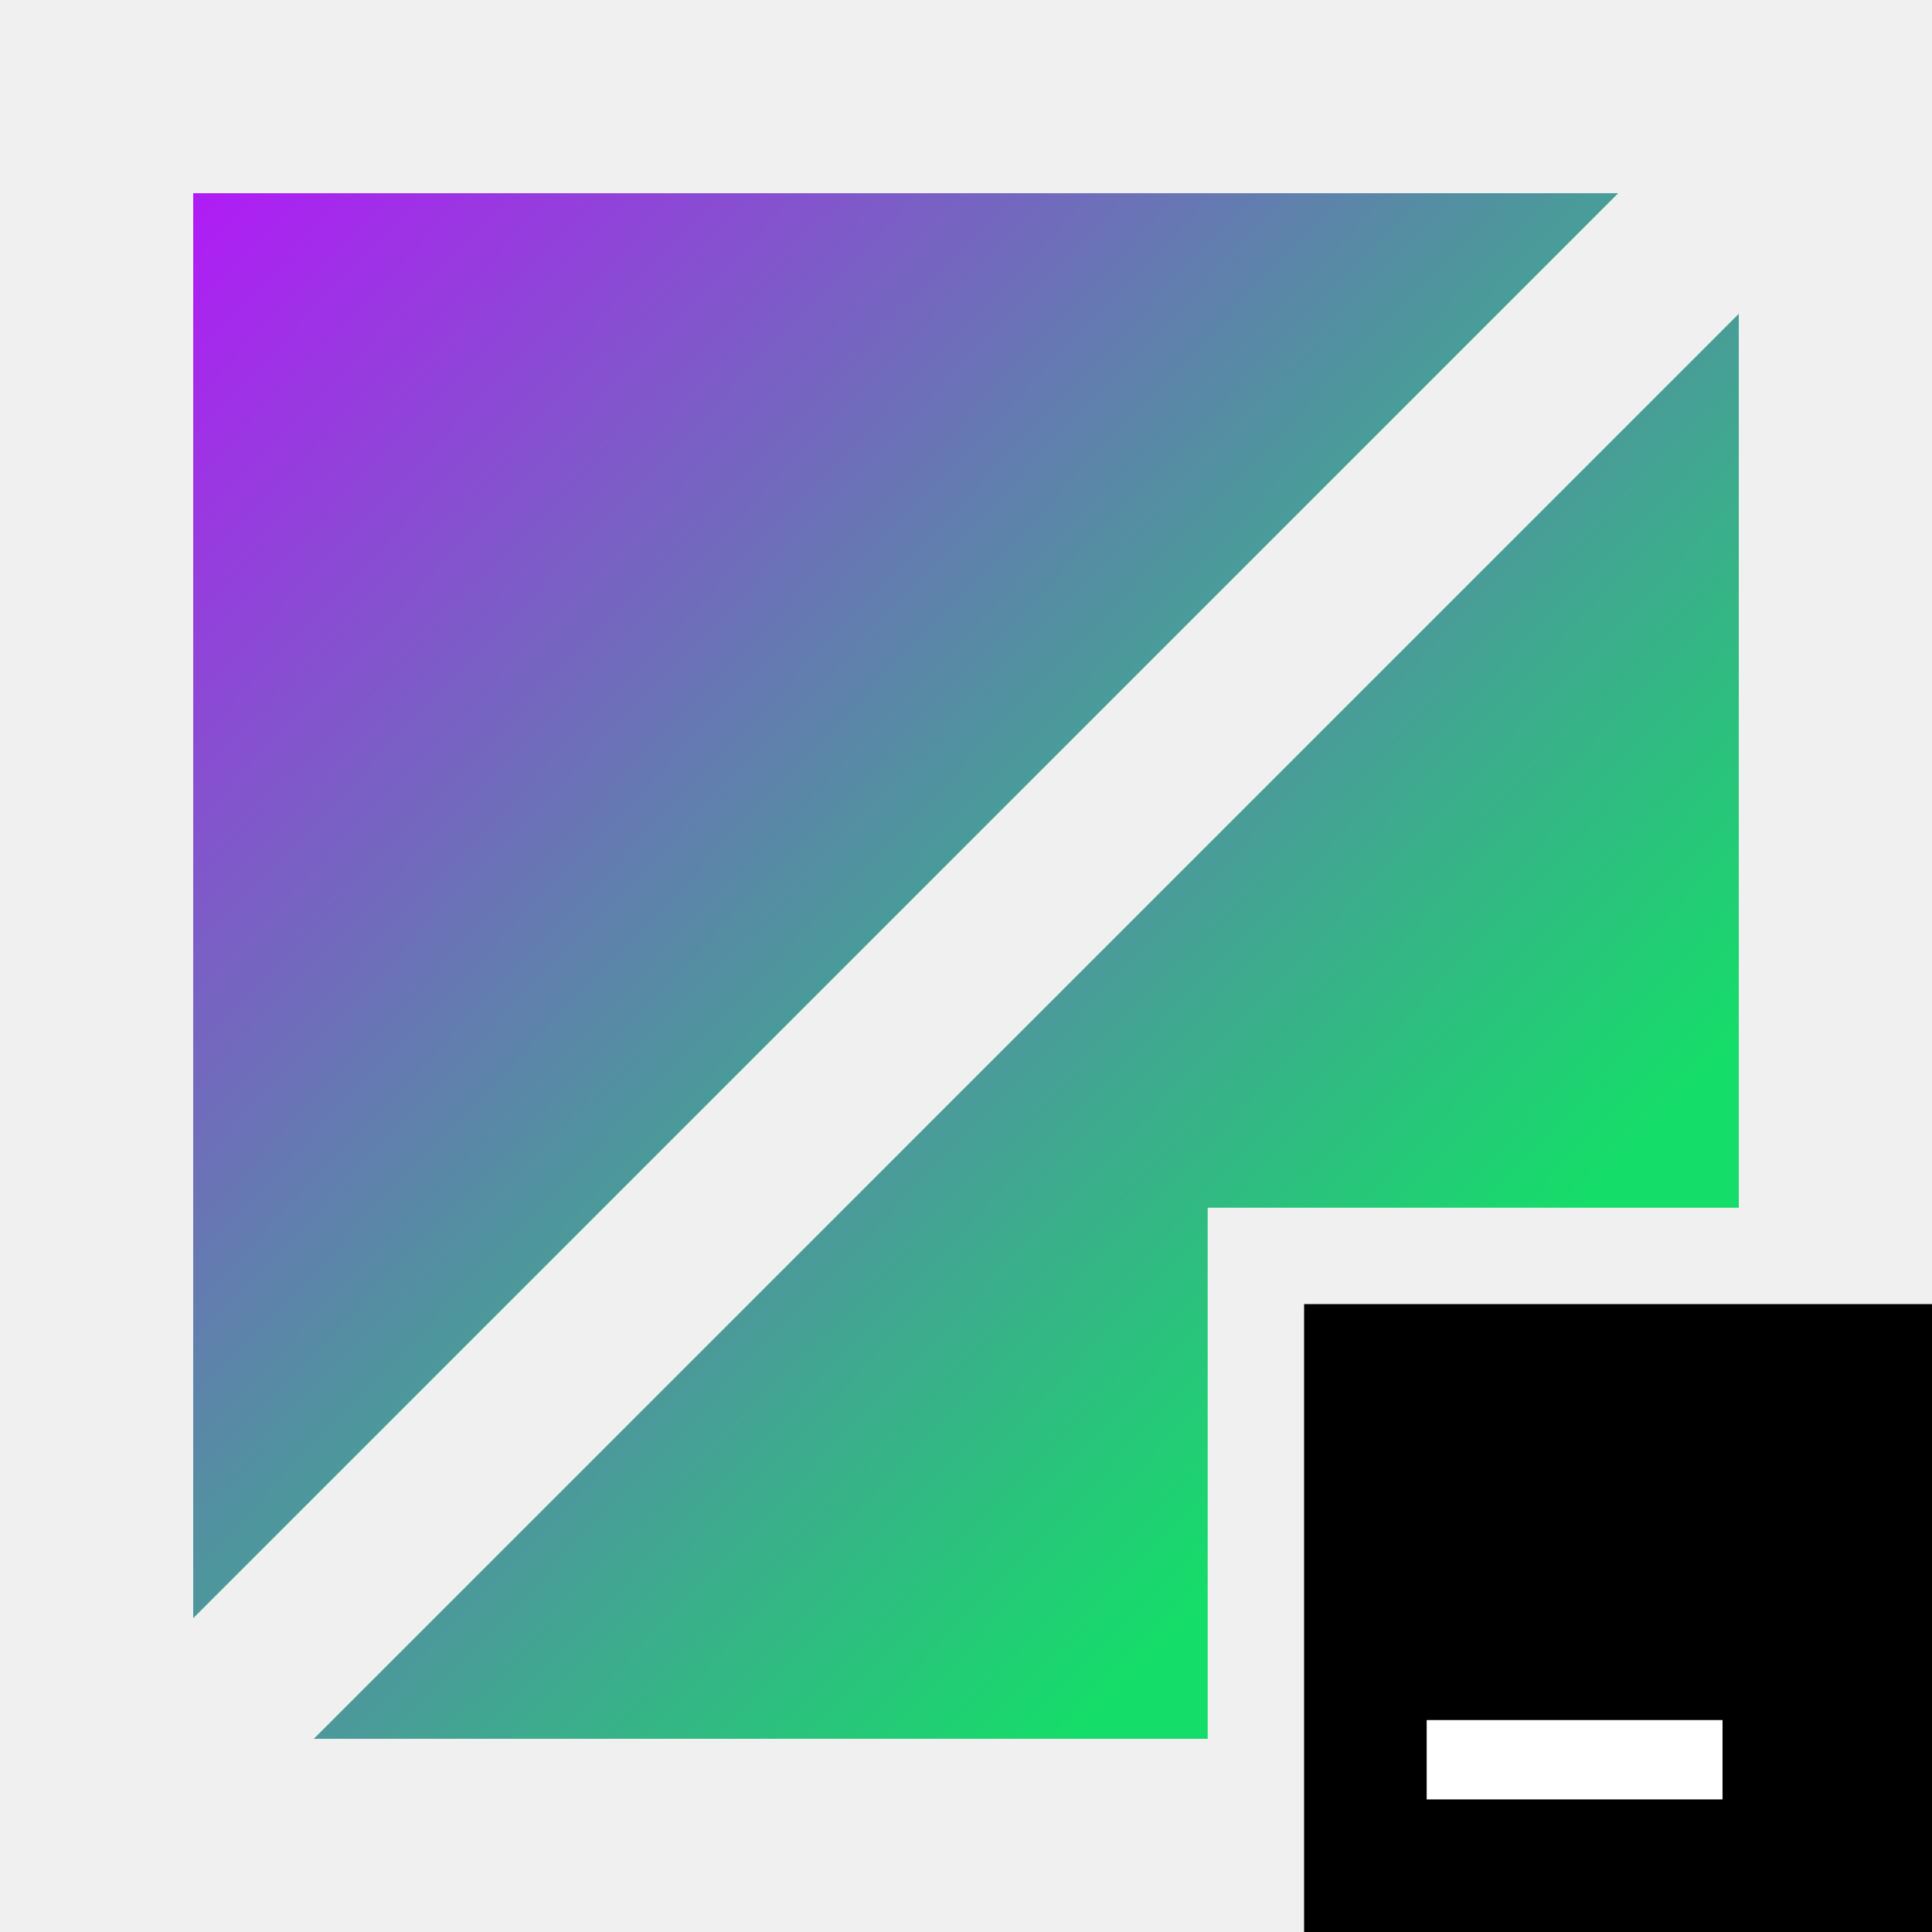
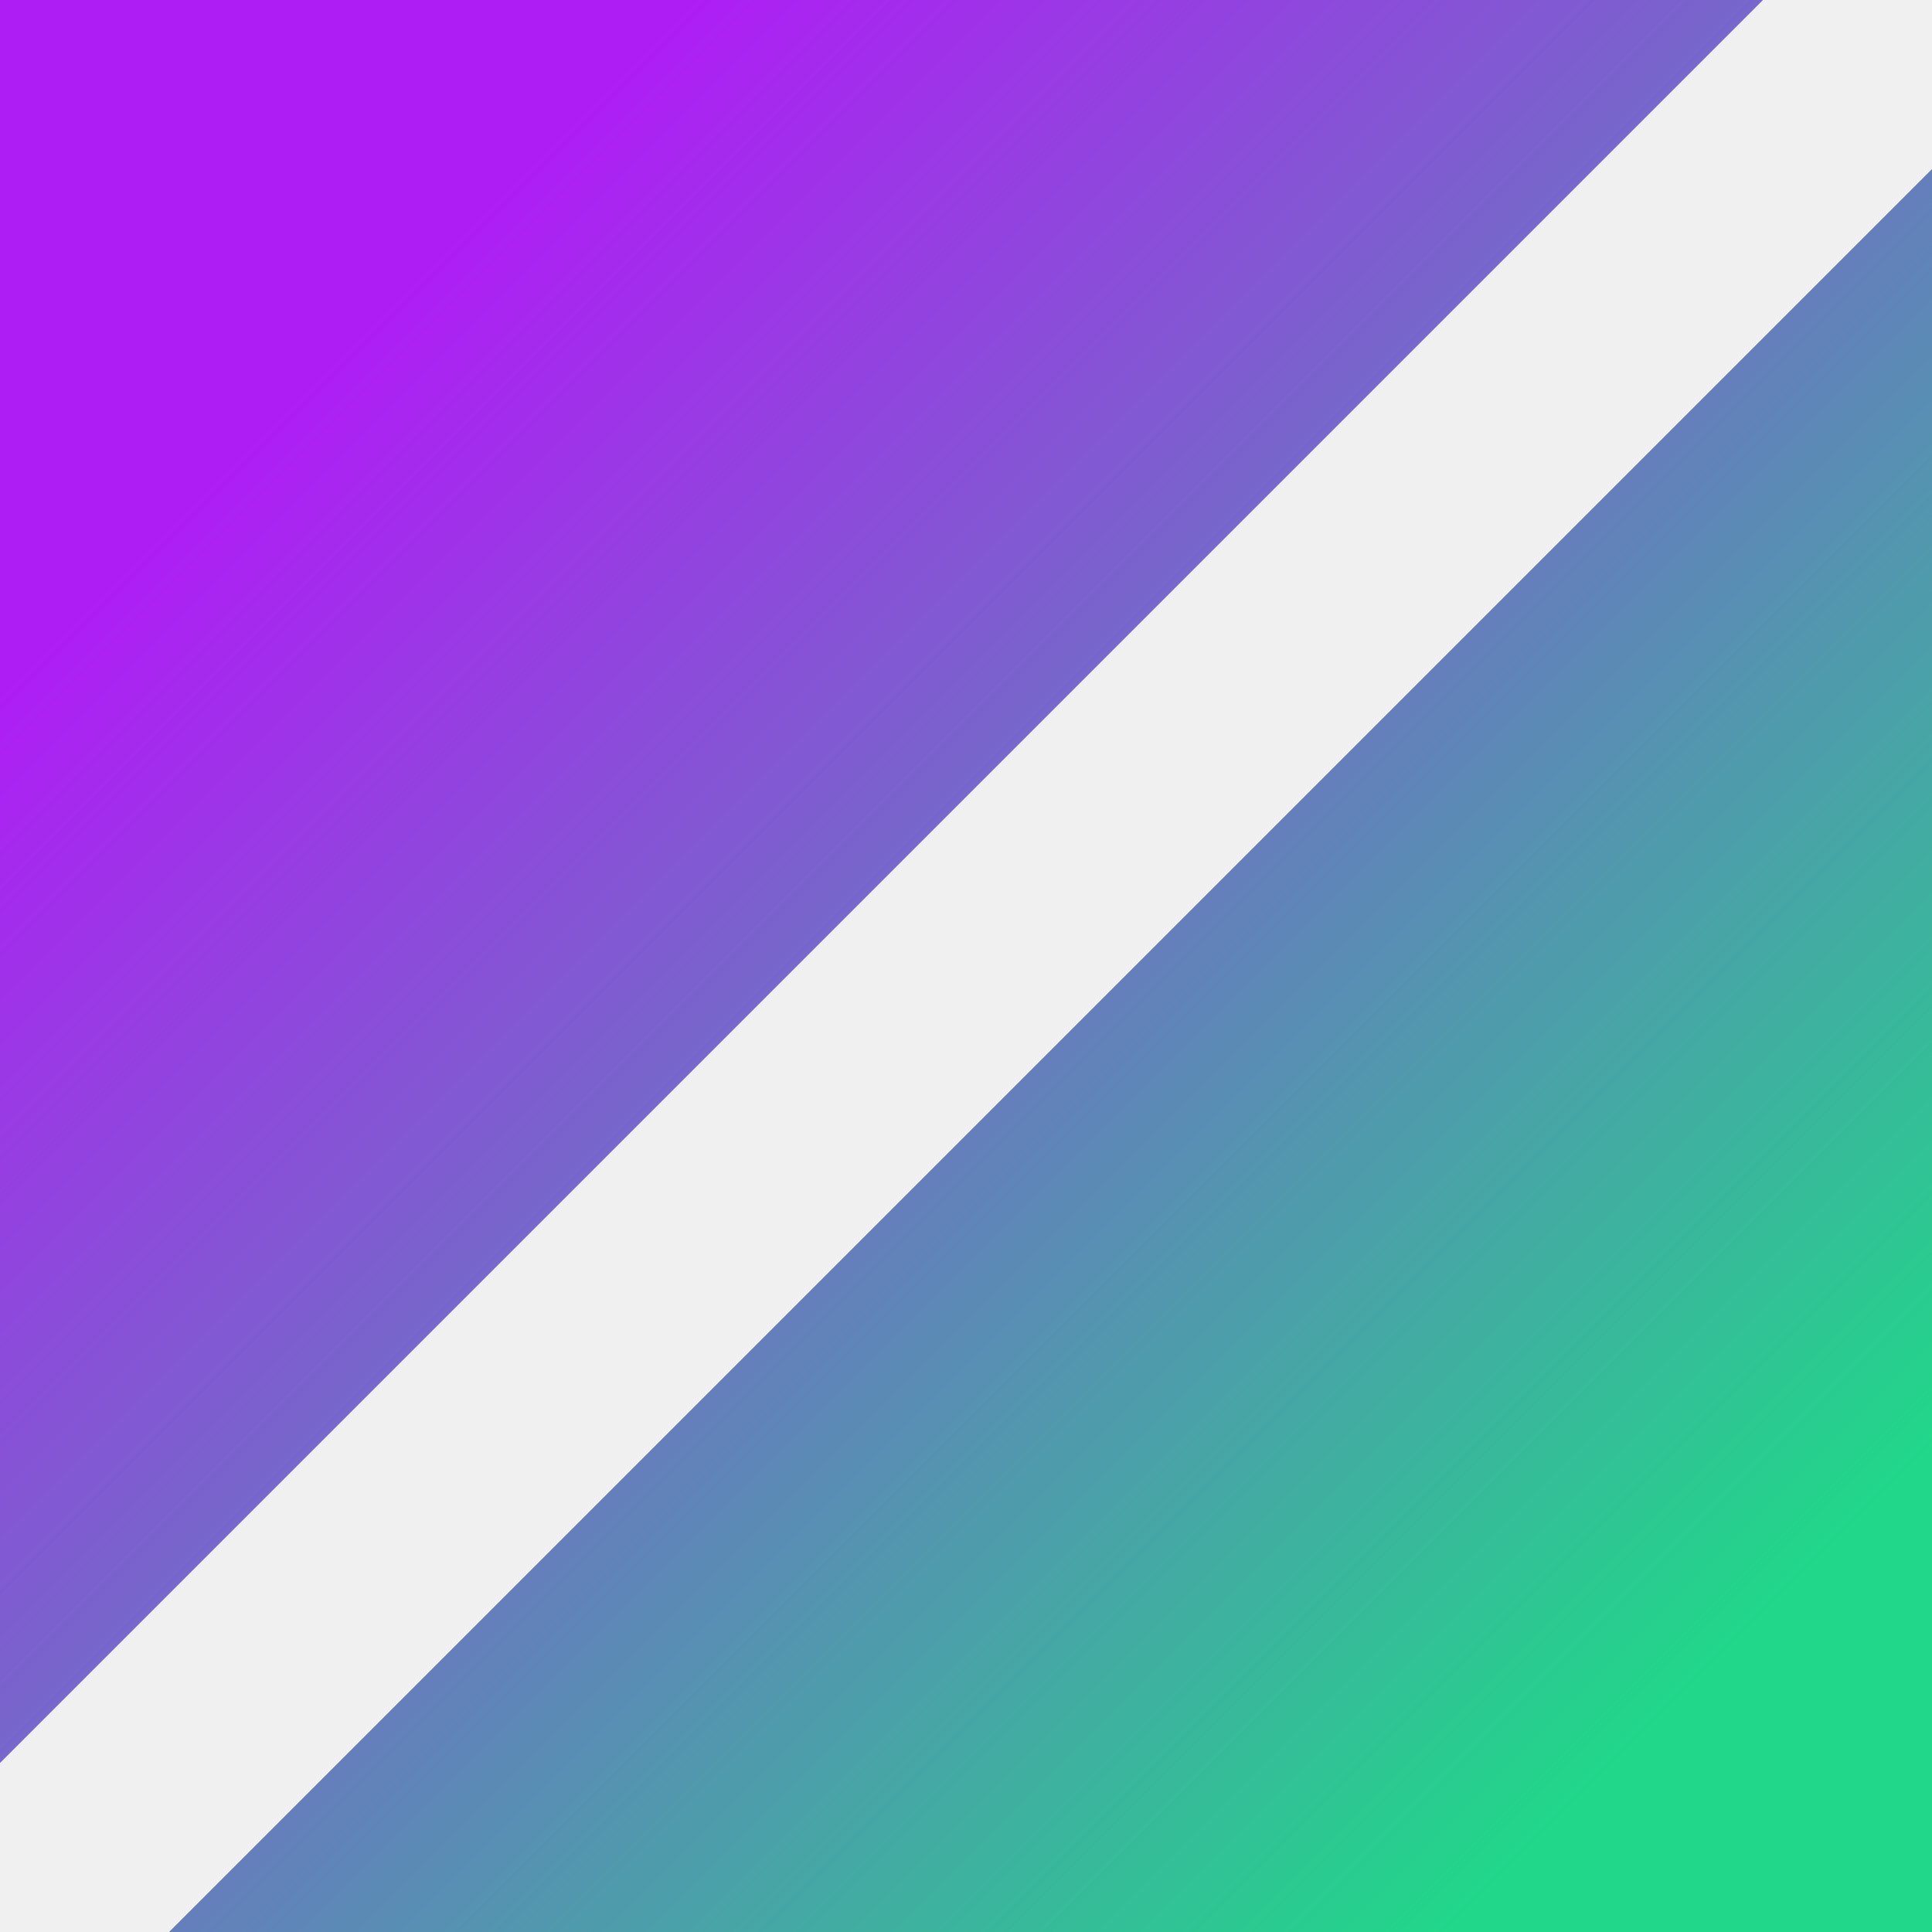
- <svg xmlns="http://www.w3.org/2000/svg" xmlns:xlink="http://www.w3.org/1999/xlink" width="40" height="40" viewBox="0 0 40 40">
-   <defs>
-     <linearGradient id="edutools_plugin-b" x1="0%" x2="78.13%" y1="0%" y2="74.746%">
-       <stop offset="0%" stop-color="#AF1DF5" />
-       <stop offset="100%" stop-color="#15DD69" />
-     </linearGradient>
-     <polygon id="edutools_plugin-a" points="4 4 4 33.5 33.5 4" />
-     <linearGradient id="edutools_plugin-d" x1="0%" x2="78.13%" y1="0%" y2="74.746%">
-       <stop offset="0%" stop-color="#AF1DF5" />
-       <stop offset="100%" stop-color="#15DD69" />
-     </linearGradient>
-     <polygon id="edutools_plugin-c" points="6.5 36 25 36 25 25 36 25 36 6.5" />
-   </defs>
-   <g fill="none" fill-rule="evenodd">
-     <use fill="#15DD69" xlink:href="#edutools_plugin-a" />
-     <use fill="url(#edutools_plugin-b)" xlink:href="#edutools_plugin-a" />
-     <use fill="#15DD69" xlink:href="#edutools_plugin-c" />
-     <use fill="url(#edutools_plugin-d)" xlink:href="#edutools_plugin-c" />
-     <g transform="translate(27 27)">
-       <polygon fill="#000" points="0 13 13 13 13 0 0 0" />
-       <polygon fill="#FFF" points="2.538 10.255 8.663 10.255 8.663 8.612 2.538 8.612" />
-     </g>
-   </g>
+ <svg xmlns="http://www.w3.org/2000/svg" height="80" viewBox="0 0 80 80" width="80">
+   <linearGradient id="a" gradientUnits="userSpaceOnUse" x1="72.63" x2="7.1" y1="72.63" y2="7.1">
+     <stop offset=".04" stop-color="#21d789" />
+     <stop offset=".89" stop-color="#af1df5" />
+     <stop offset="1" stop-color="#af1df5" />
+   </linearGradient>
+   <path d="m0 73v-73h73zm7 7h73v-73z" fill="url(#a)" />
</svg>
